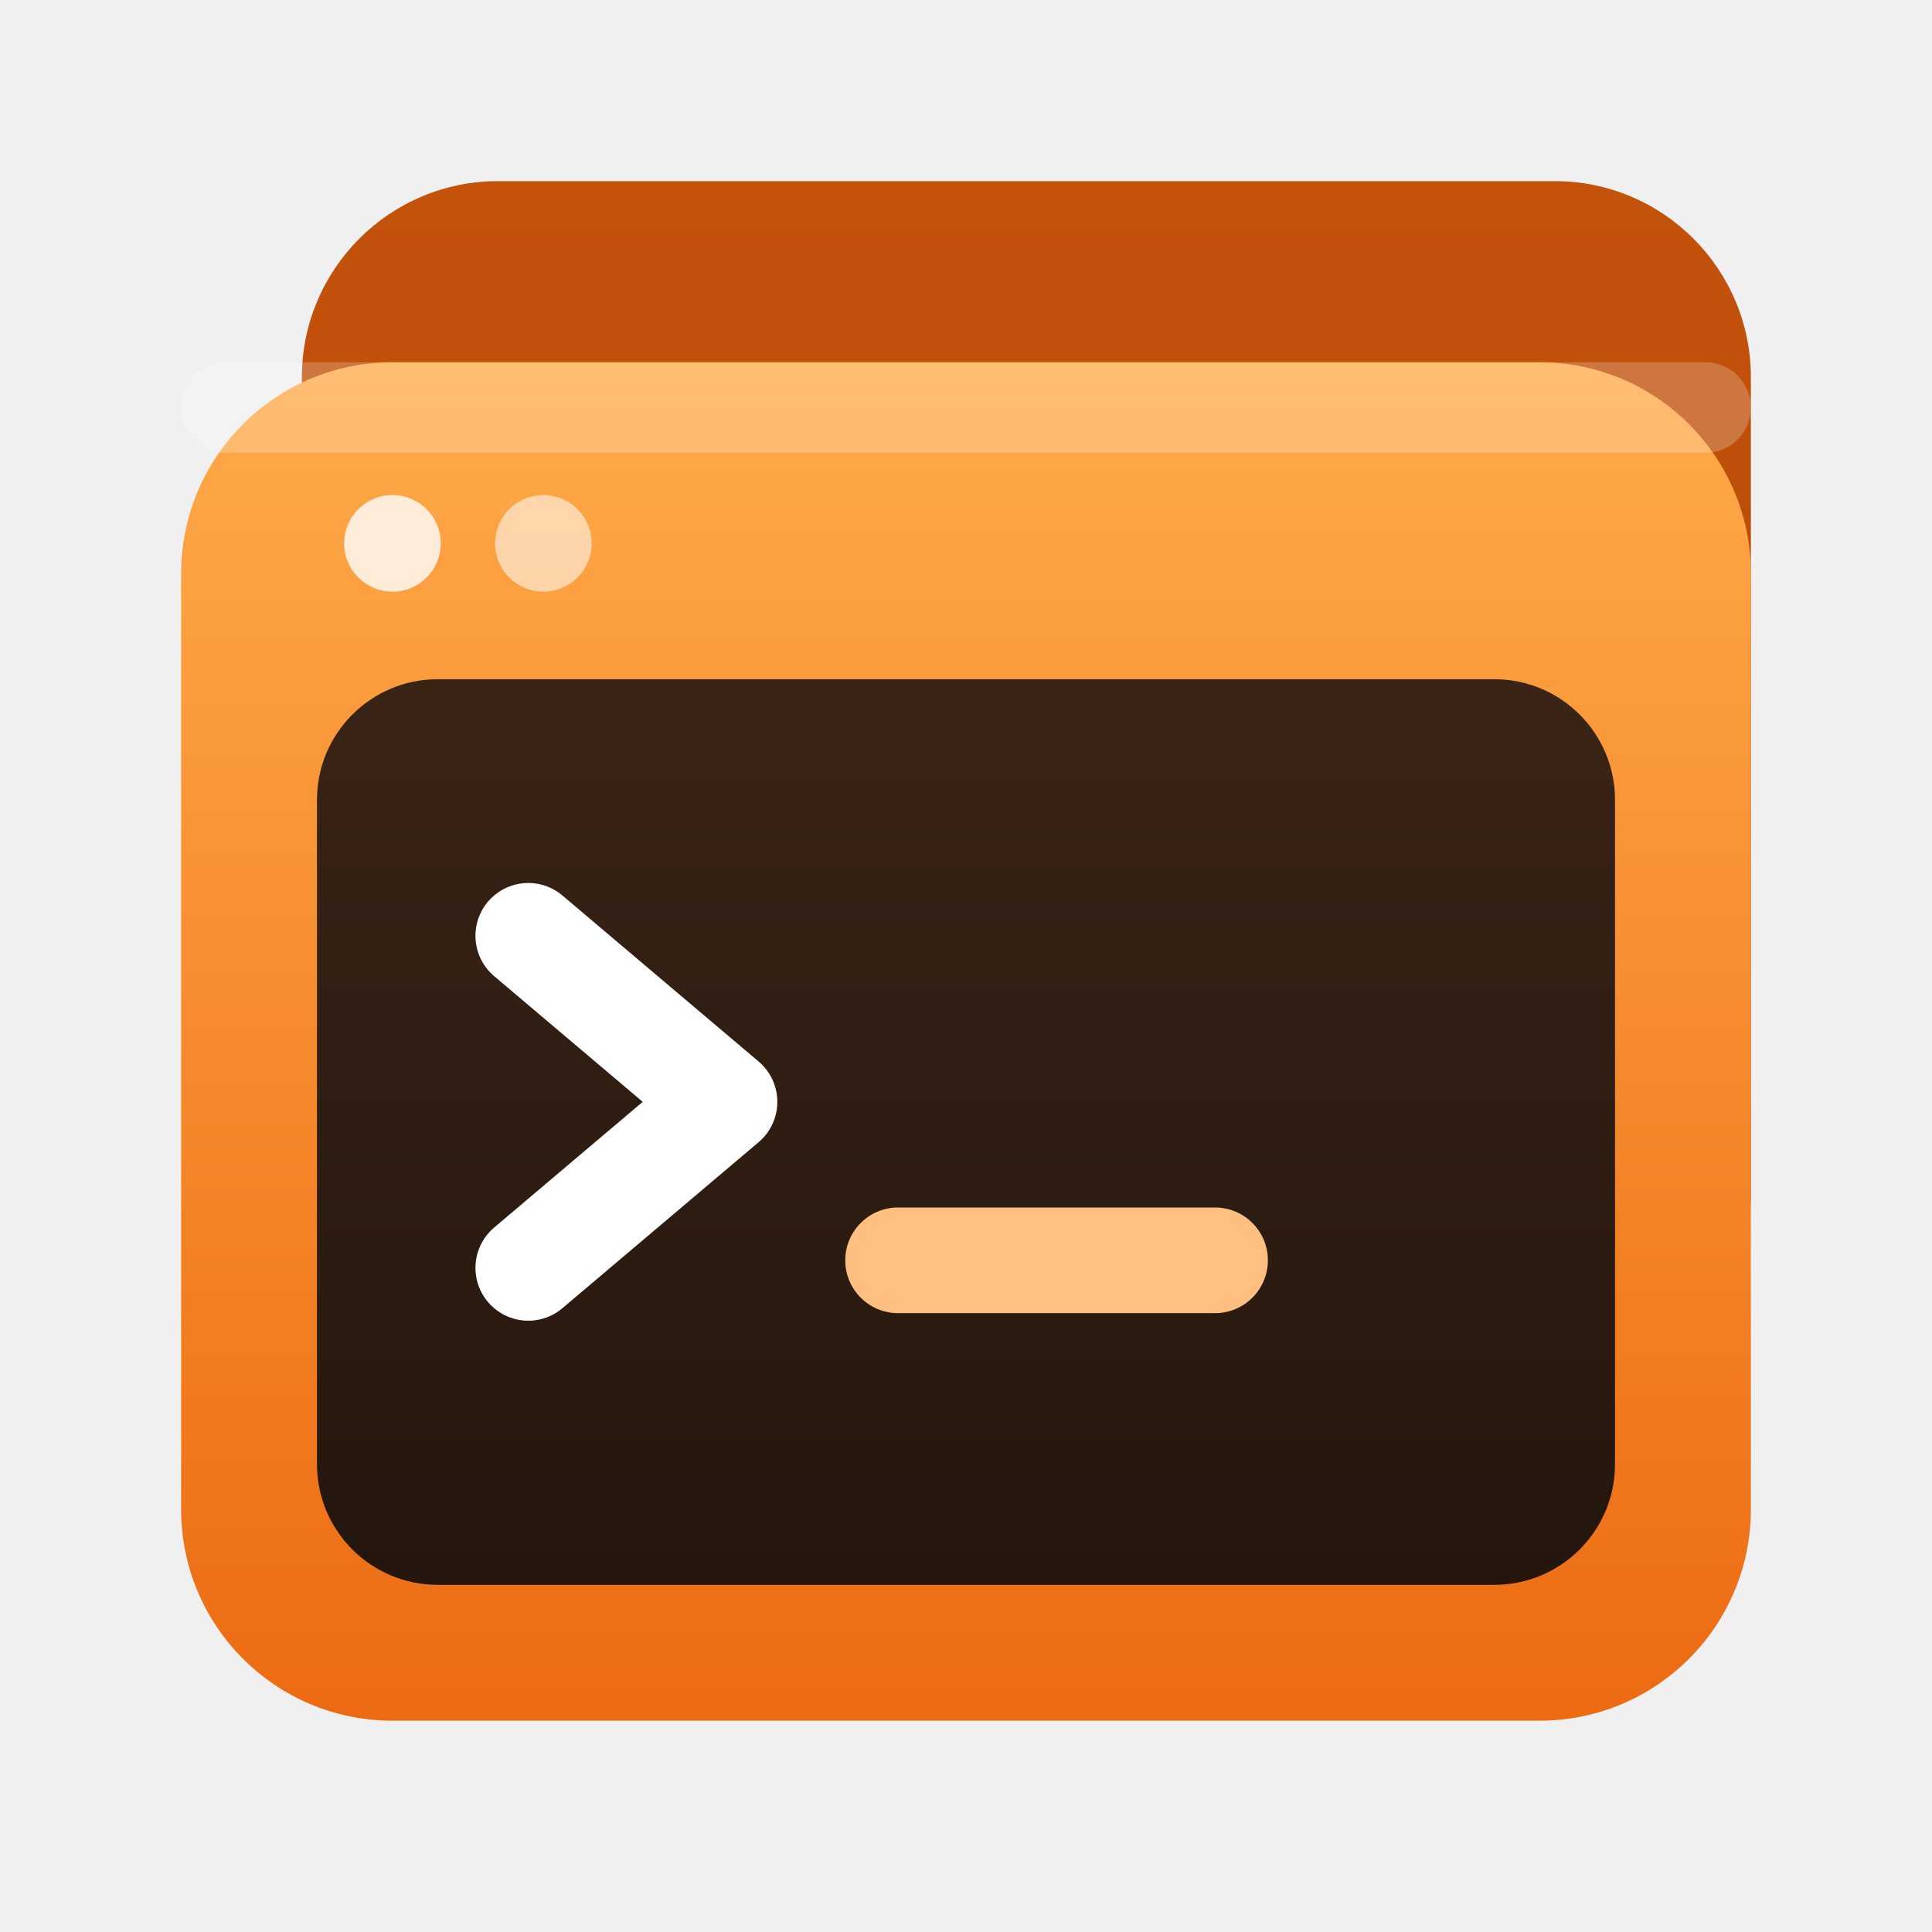
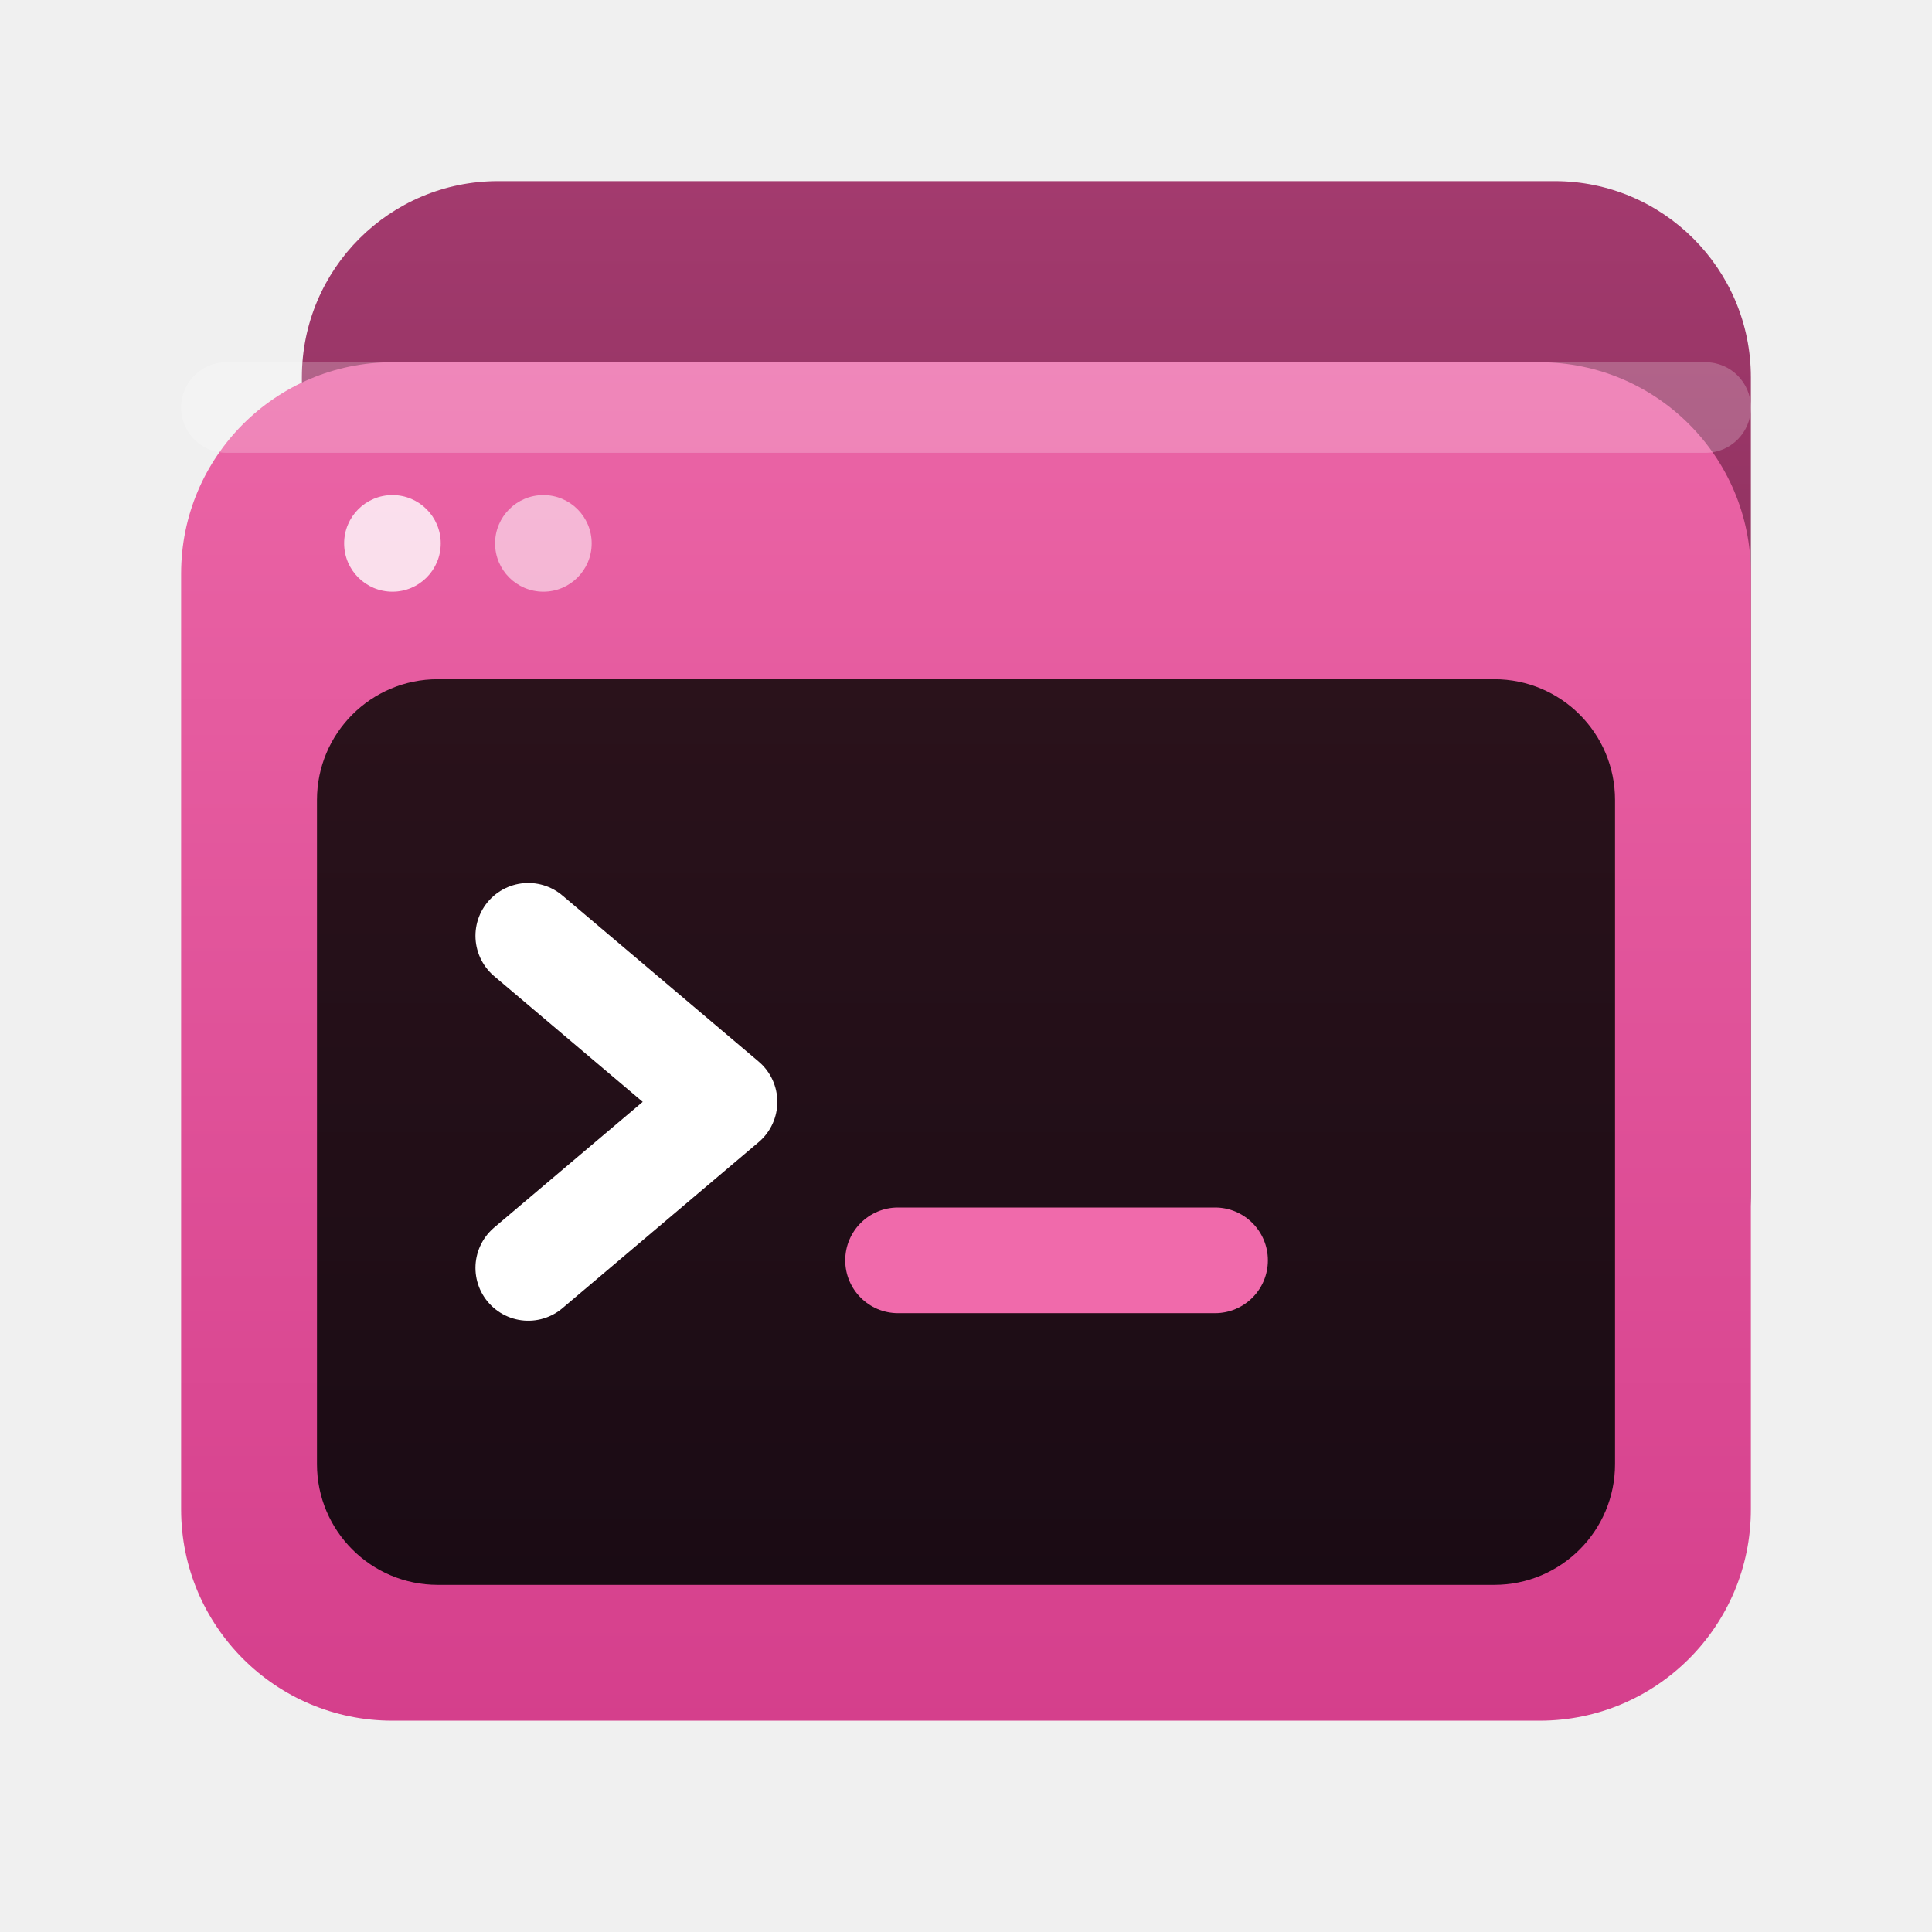
<svg xmlns="http://www.w3.org/2000/svg" viewBox="0 0 128 128">
  <defs>
    <linearGradient id="front" x1="0" y1="0" x2="0" y2="1">
-       <stop offset="0" stop-color="#ffab4a" />
-       <stop offset="1" stop-color="#ec6a12" />
+       <stop offset="0" stop-color="#eb65a6" />
+       <stop offset="1" stop-color="#d53f8c" />
    </linearGradient>
    <linearGradient id="back" x1="0" y1="0" x2="0" y2="1">
-       <stop offset="0" stop-color="#c4520b" />
-       <stop offset="1" stop-color="#a94506" />
+       <stop offset="0" stop-color="#a33a6e" />
+       <stop offset="1" stop-color="#6e2448" />
    </linearGradient>
    <linearGradient id="screen" x1="0" y1="0" x2="0" y2="1">
-       <stop offset="0" stop-color="#3a2416" />
-       <stop offset="1" stop-color="#24160d" />
+       <stop offset="0" stop-color="#2a121b" />
+       <stop offset="1" stop-color="#1a0b14" />
    </linearGradient>
  </defs>
  <rect x="20" y="12" width="96" height="80" rx="13" fill="url(#back)" />
  <rect x="12" y="24" width="104" height="90" rx="14" fill="url(#front)" />
  <rect x="12" y="24" width="104" height="6" rx="3" fill="#ffffff" fill-opacity="0.22" />
  <circle cx="26" cy="36" r="3.2" fill="#ffffff" fill-opacity="0.8" />
  <circle cx="36" cy="36" r="3.2" fill="#ffffff" fill-opacity="0.55" />
  <rect x="21" y="45" width="86" height="60" rx="8" fill="url(#screen)" />
  <path d="M35 62l13 11-13 11" fill="none" stroke="#ffffff" stroke-width="7" stroke-linecap="round" stroke-linejoin="round" />
-   <rect x="56" y="80" width="28" height="7" rx="3.5" fill="#ffbf80" />
+   <rect x="56" y="80" width="28" height="7" rx="3.5" fill="#f06aab" />
</svg>
